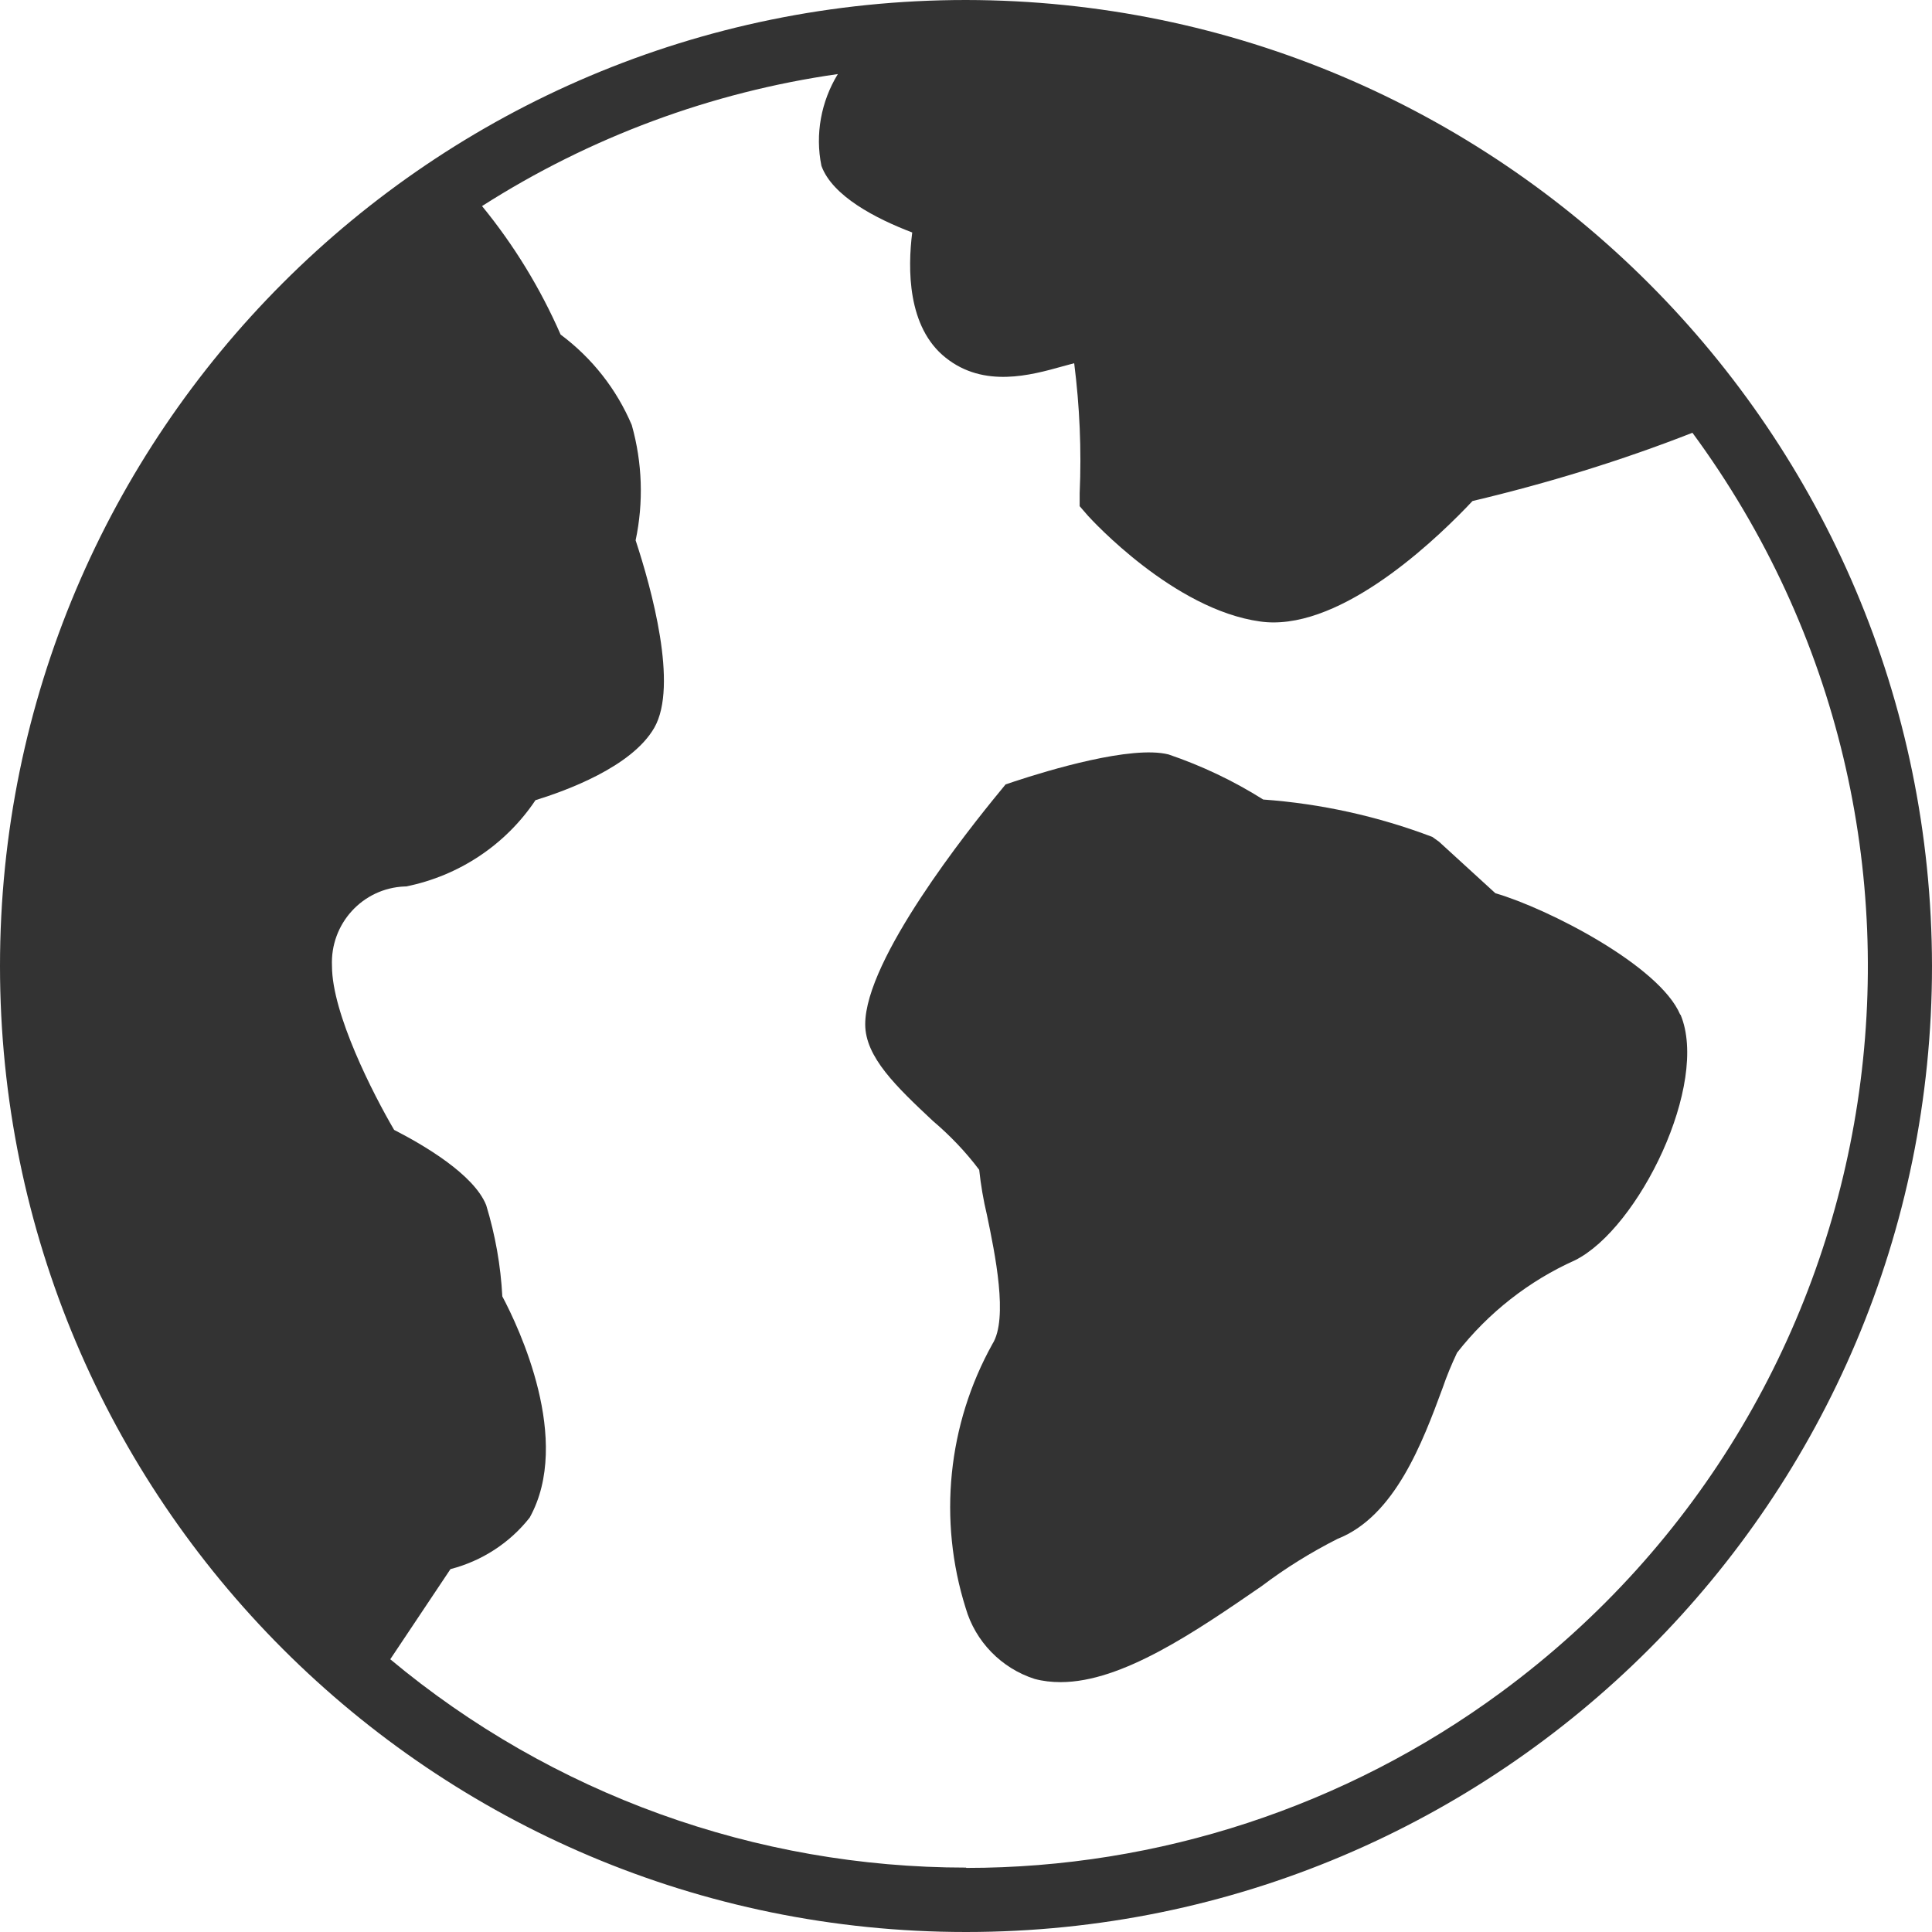
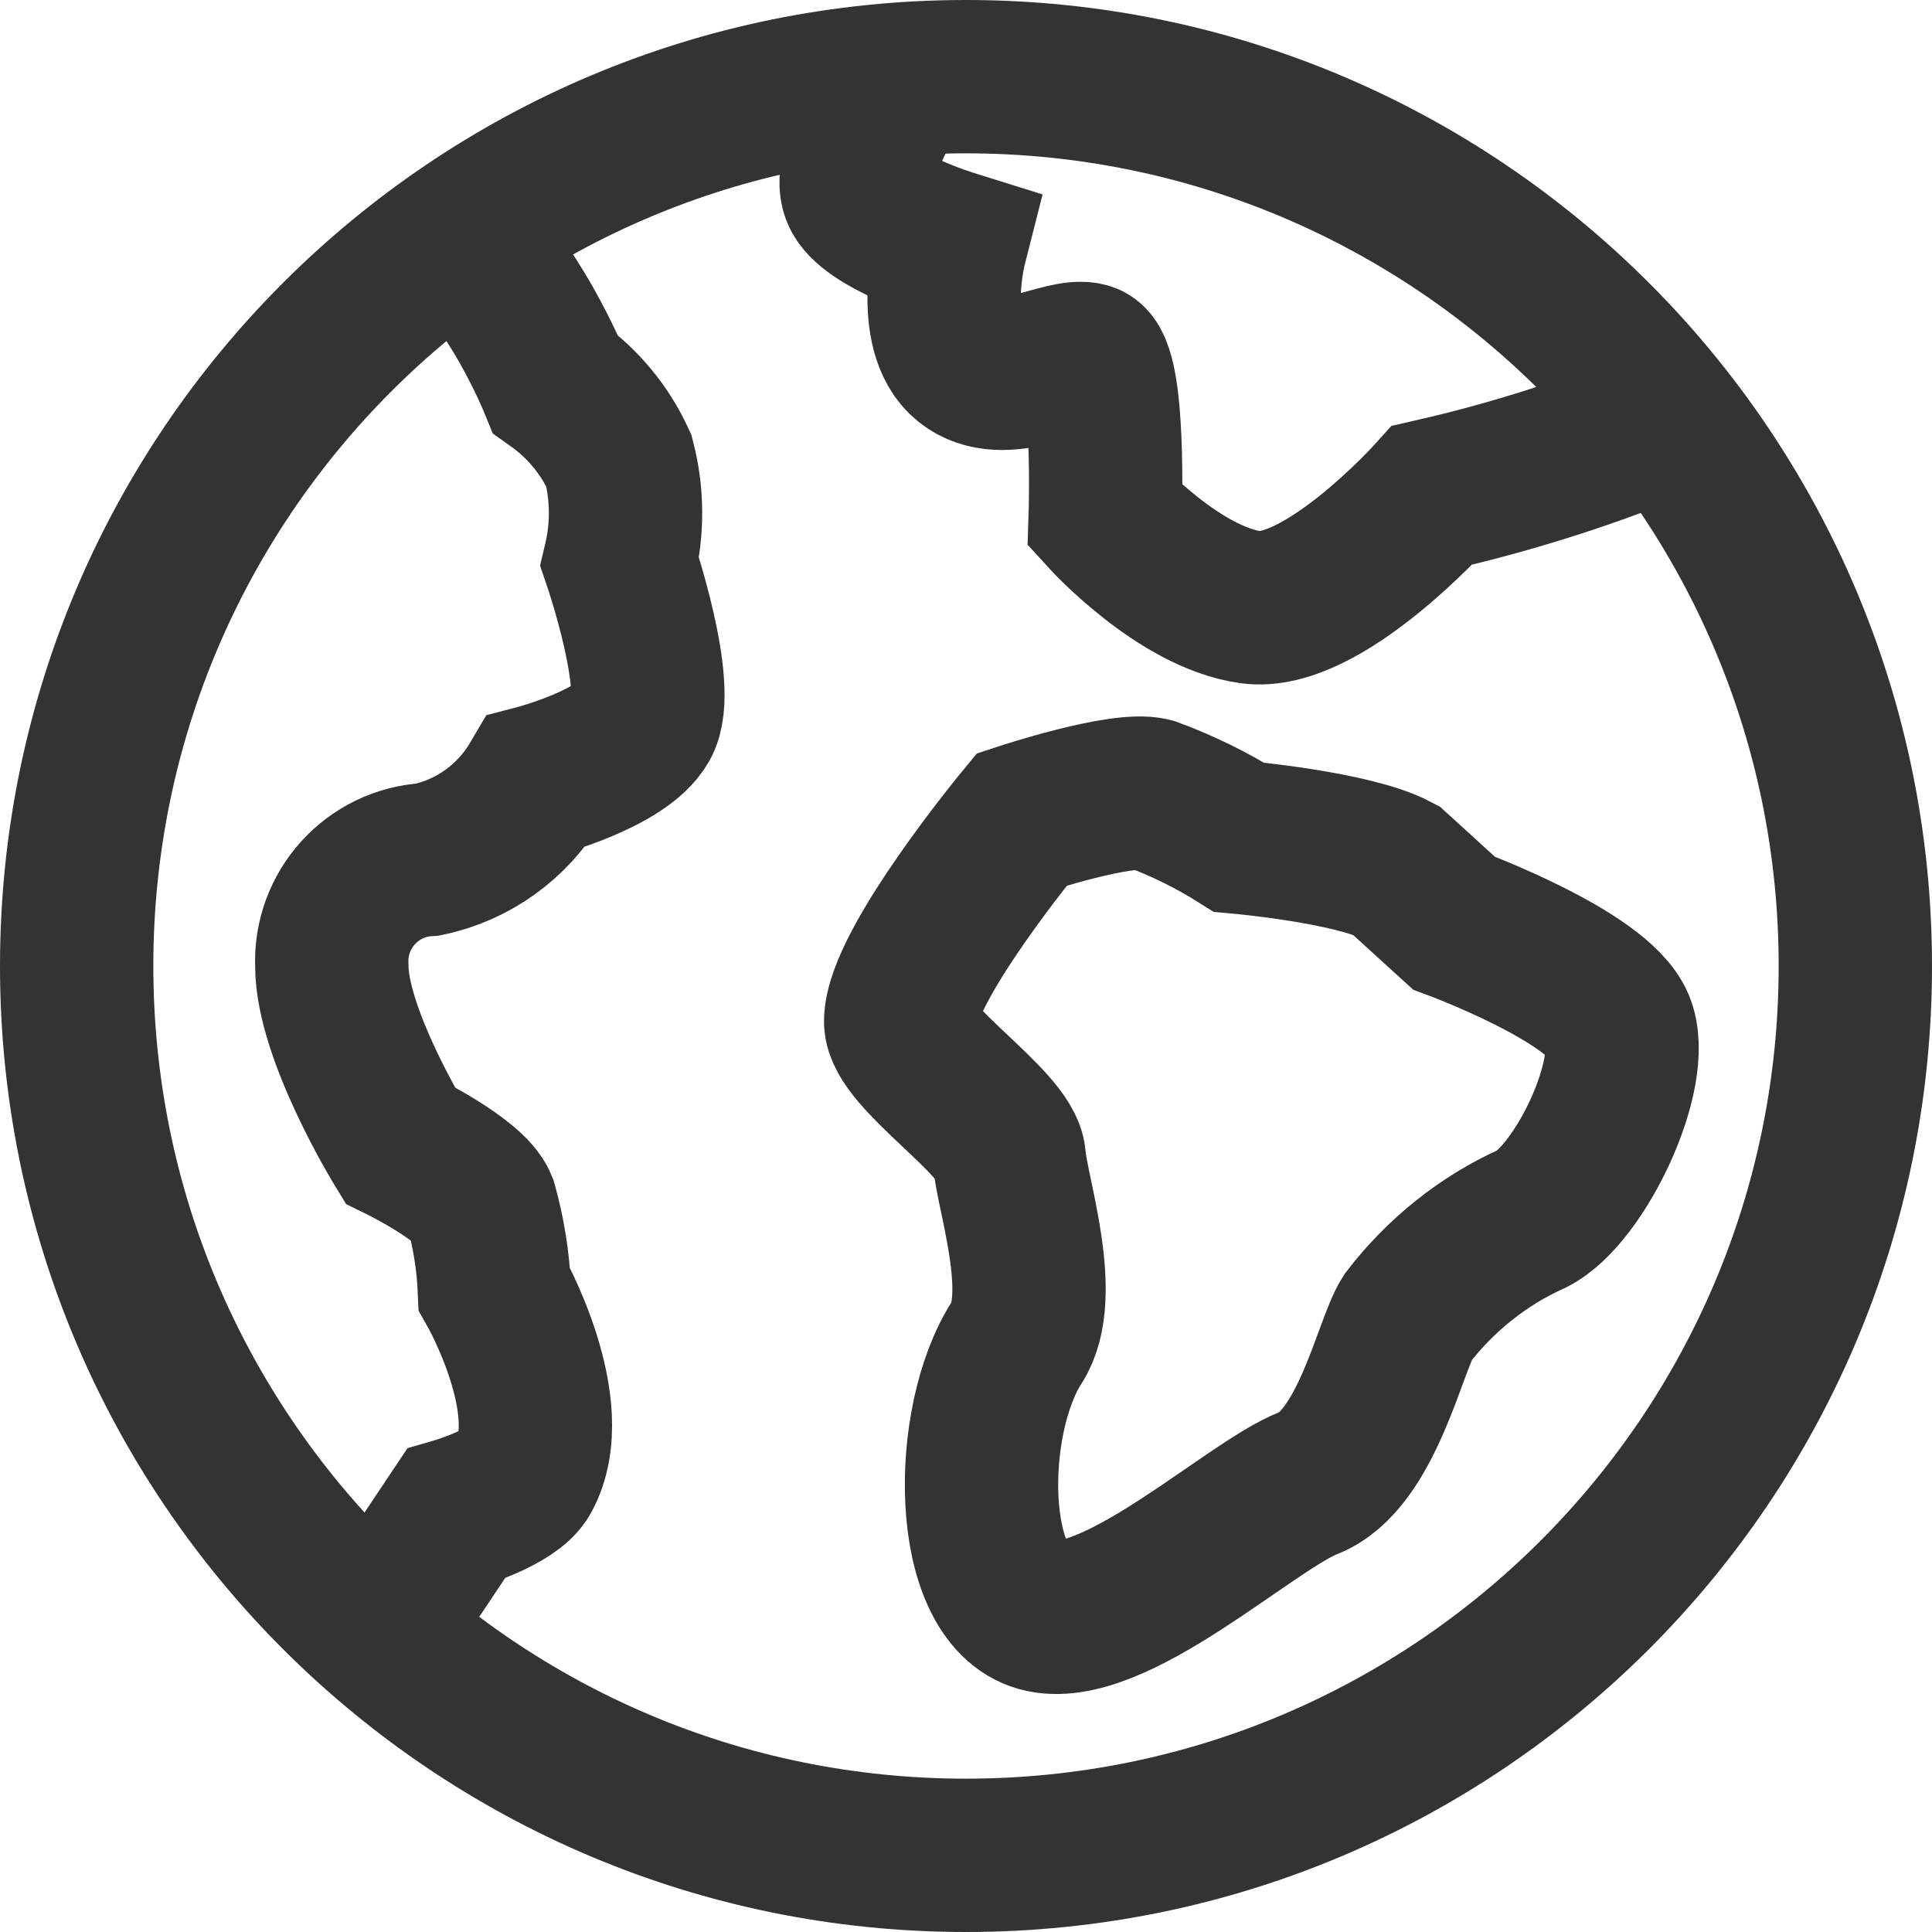
- <svg xmlns="http://www.w3.org/2000/svg" id="Layer_2" data-name="Layer 2" viewBox="0 0 60 60">
+ <svg xmlns="http://www.w3.org/2000/svg" id="Layer_2" data-name="Layer 2" viewBox="0 0 63 63">
  <defs>
    <style>
-       .cls-1 {
-         fill: #333;
+       .cls-1, .cls-2 {
+         fill: none;
+         stroke: #333;
+         stroke-miterlimit: 10;
+         stroke-width: 5px;
+       }
+ 
+       .cls-2 {
+         stroke-linecap: square;
      }
    </style>
  </defs>
  <g id="Layer_1-2" data-name="Layer 1">
    <g>
-       <path class="cls-1" d="M52.18,31.51h0c-.64-1.52-4.12-3.3-5.74-3.77l-1.75-1.6-.21-.15c-1.69-.64-3.45-1.03-5.25-1.16-.92-.58-1.91-1.05-2.94-1.4-1.15-.29-3.73,.49-4.79,.84l-.27,.09-.18,.22c-.98,1.19-4.18,5.21-4.18,7.23,0,1.02,.97,1.94,2.1,3,.53,.45,1.02,.96,1.44,1.52,.05,.47,.13,.94,.24,1.4,.25,1.2,.67,3.22,.17,4.01-1.39,2.5-1.69,5.47-.83,8.2,.3,1.04,1.11,1.87,2.14,2.2,.26,.07,.53,.1,.81,.1,1.91,0,4.19-1.57,6.24-2.98,.74-.56,1.53-1.05,2.36-1.47,1.78-.7,2.64-3,3.26-4.68,.13-.38,.28-.74,.45-1.1,.97-1.24,2.23-2.23,3.66-2.87,1.99-.99,4.18-5.49,3.28-7.63Z" />
-       <path class="cls-1" d="M30,0C13.43,0,0,13.43,0,30s13.43,30,30,30,30-13.43,30-30C59.98,13.44,46.56,.02,30,0Zm0,58c-6.53,0-12.86-2.28-17.88-6.47l1.87-2.8c.97-.25,1.84-.81,2.46-1.6,1.33-2.4-.34-5.91-.85-6.87-.05-.96-.22-1.91-.5-2.83-.38-.96-1.96-1.88-2.86-2.34-.65-1.11-1.93-3.61-1.93-5.09-.06-1.31,.95-2.42,2.26-2.47,.01,0,.02,0,.04,0,1.64-.33,3.09-1.29,4.02-2.68,.94-.29,2.99-1.03,3.69-2.25,.75-1.31-.09-4.33-.58-5.82,.25-1.18,.21-2.41-.12-3.58-.47-1.11-1.23-2.08-2.21-2.81-.63-1.44-1.45-2.78-2.44-3.99,3.35-2.14,7.12-3.54,11.05-4.1-.52,.85-.71,1.87-.51,2.85,.34,.94,1.69,1.64,2.82,2.07-.14,1.11-.16,2.94,1.04,3.89,1.19,.95,2.65,.54,3.62,.27l.37-.1c.17,1.34,.23,2.69,.17,4.04v.4s.26,.3,.26,.3c.11,.12,2.66,2.91,5.34,3.28,.14,.02,.28,.03,.42,.03,2.43,0,5.23-2.76,6.18-3.77,2.32-.55,4.61-1.25,6.83-2.12,9.16,12.45,6.5,29.96-5.95,39.12-4.81,3.54-10.63,5.45-16.6,5.45Z" />
+       <path class="cls-1" d="M14.88,7.73c1.83,1.35,3.23,4.79,3.23,4.79,.9,.64,1.61,1.5,2.07,2.5,.28,1.08,.29,2.21,.03,3.3,0,0,1.4,4.11,.74,5.27s-3.46,1.89-3.46,1.89c-.77,1.31-2.06,2.24-3.54,2.55-1.82,.1-3.21,1.65-3.13,3.46,0,2.22,2.22,5.85,2.22,5.85,0,0,2.31,1.13,2.64,1.95,.25,.9,.4,1.82,.44,2.74,0,0,2.2,3.87,.96,6.1-.39,.71-2.22,1.24-2.22,1.24l-2.57,3.85" />
+       <path class="cls-1" d="M54.39,13.69c-2.49,1.04-5.06,1.86-7.69,2.46,0,0-3.58,3.98-5.92,3.65s-4.74-2.97-4.74-2.97c0,0,.16-4.86-.58-5.11s-2.72,1.07-3.95,.08-.52-3.78-.52-3.78c0,0-2.69-.84-3.02-1.74s.98-2.92,1.23-3.7" />
+       <path class="cls-2" d="M52.76,33.4c.66,1.56-1.24,5.56-2.8,6.34-1.6,.72-2.99,1.84-4.06,3.23-.58,.91-1.33,4.65-3.23,5.39s-6.39,4.97-8.77,4.31-2.39-6.34-.74-8.9c.98-1.53-.16-4.86-.25-6.01s-3.54-3.3-3.54-4.45c0-1.81,3.95-6.59,3.95-6.59,0,0,3.24-1.07,4.23-.82,1,.37,1.96,.84,2.85,1.4,0,0,3.71,.33,5.11,1.07l1.9,1.73s4.69,1.73,5.35,3.3Z" />
+       <circle class="cls-2" cx="31.5" cy="31.5" r="29" />
    </g>
  </g>
</svg>
